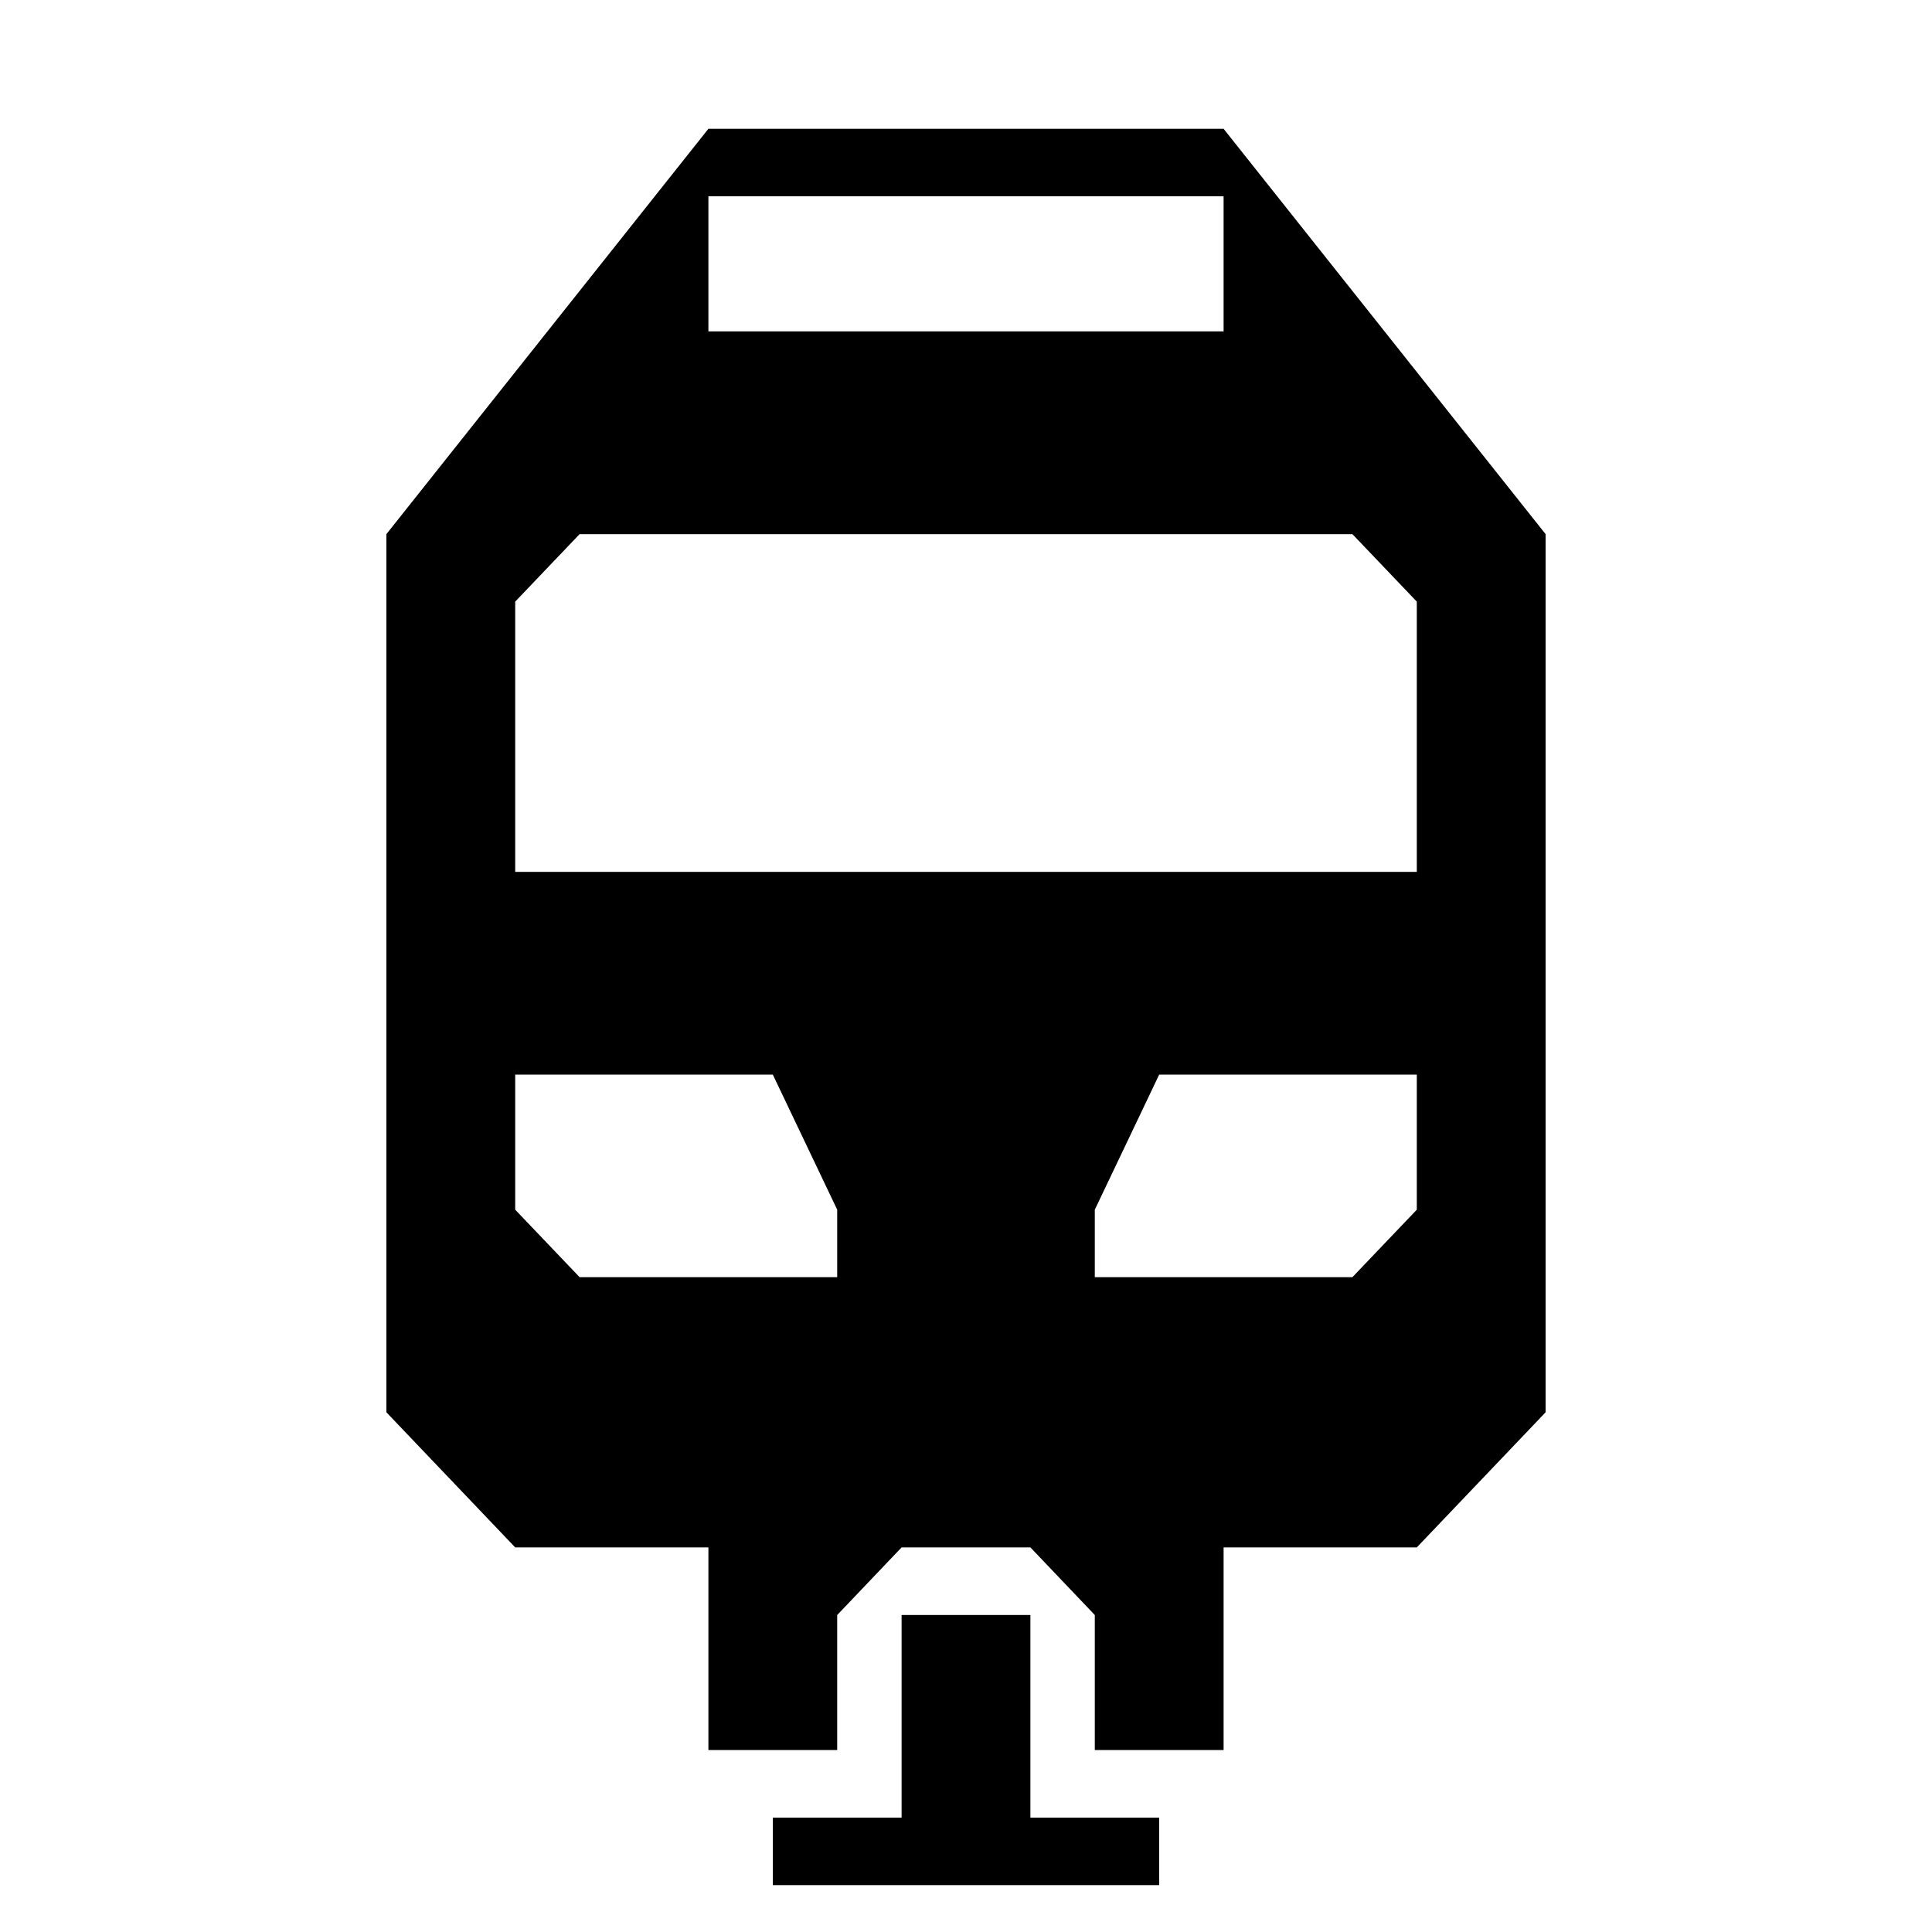
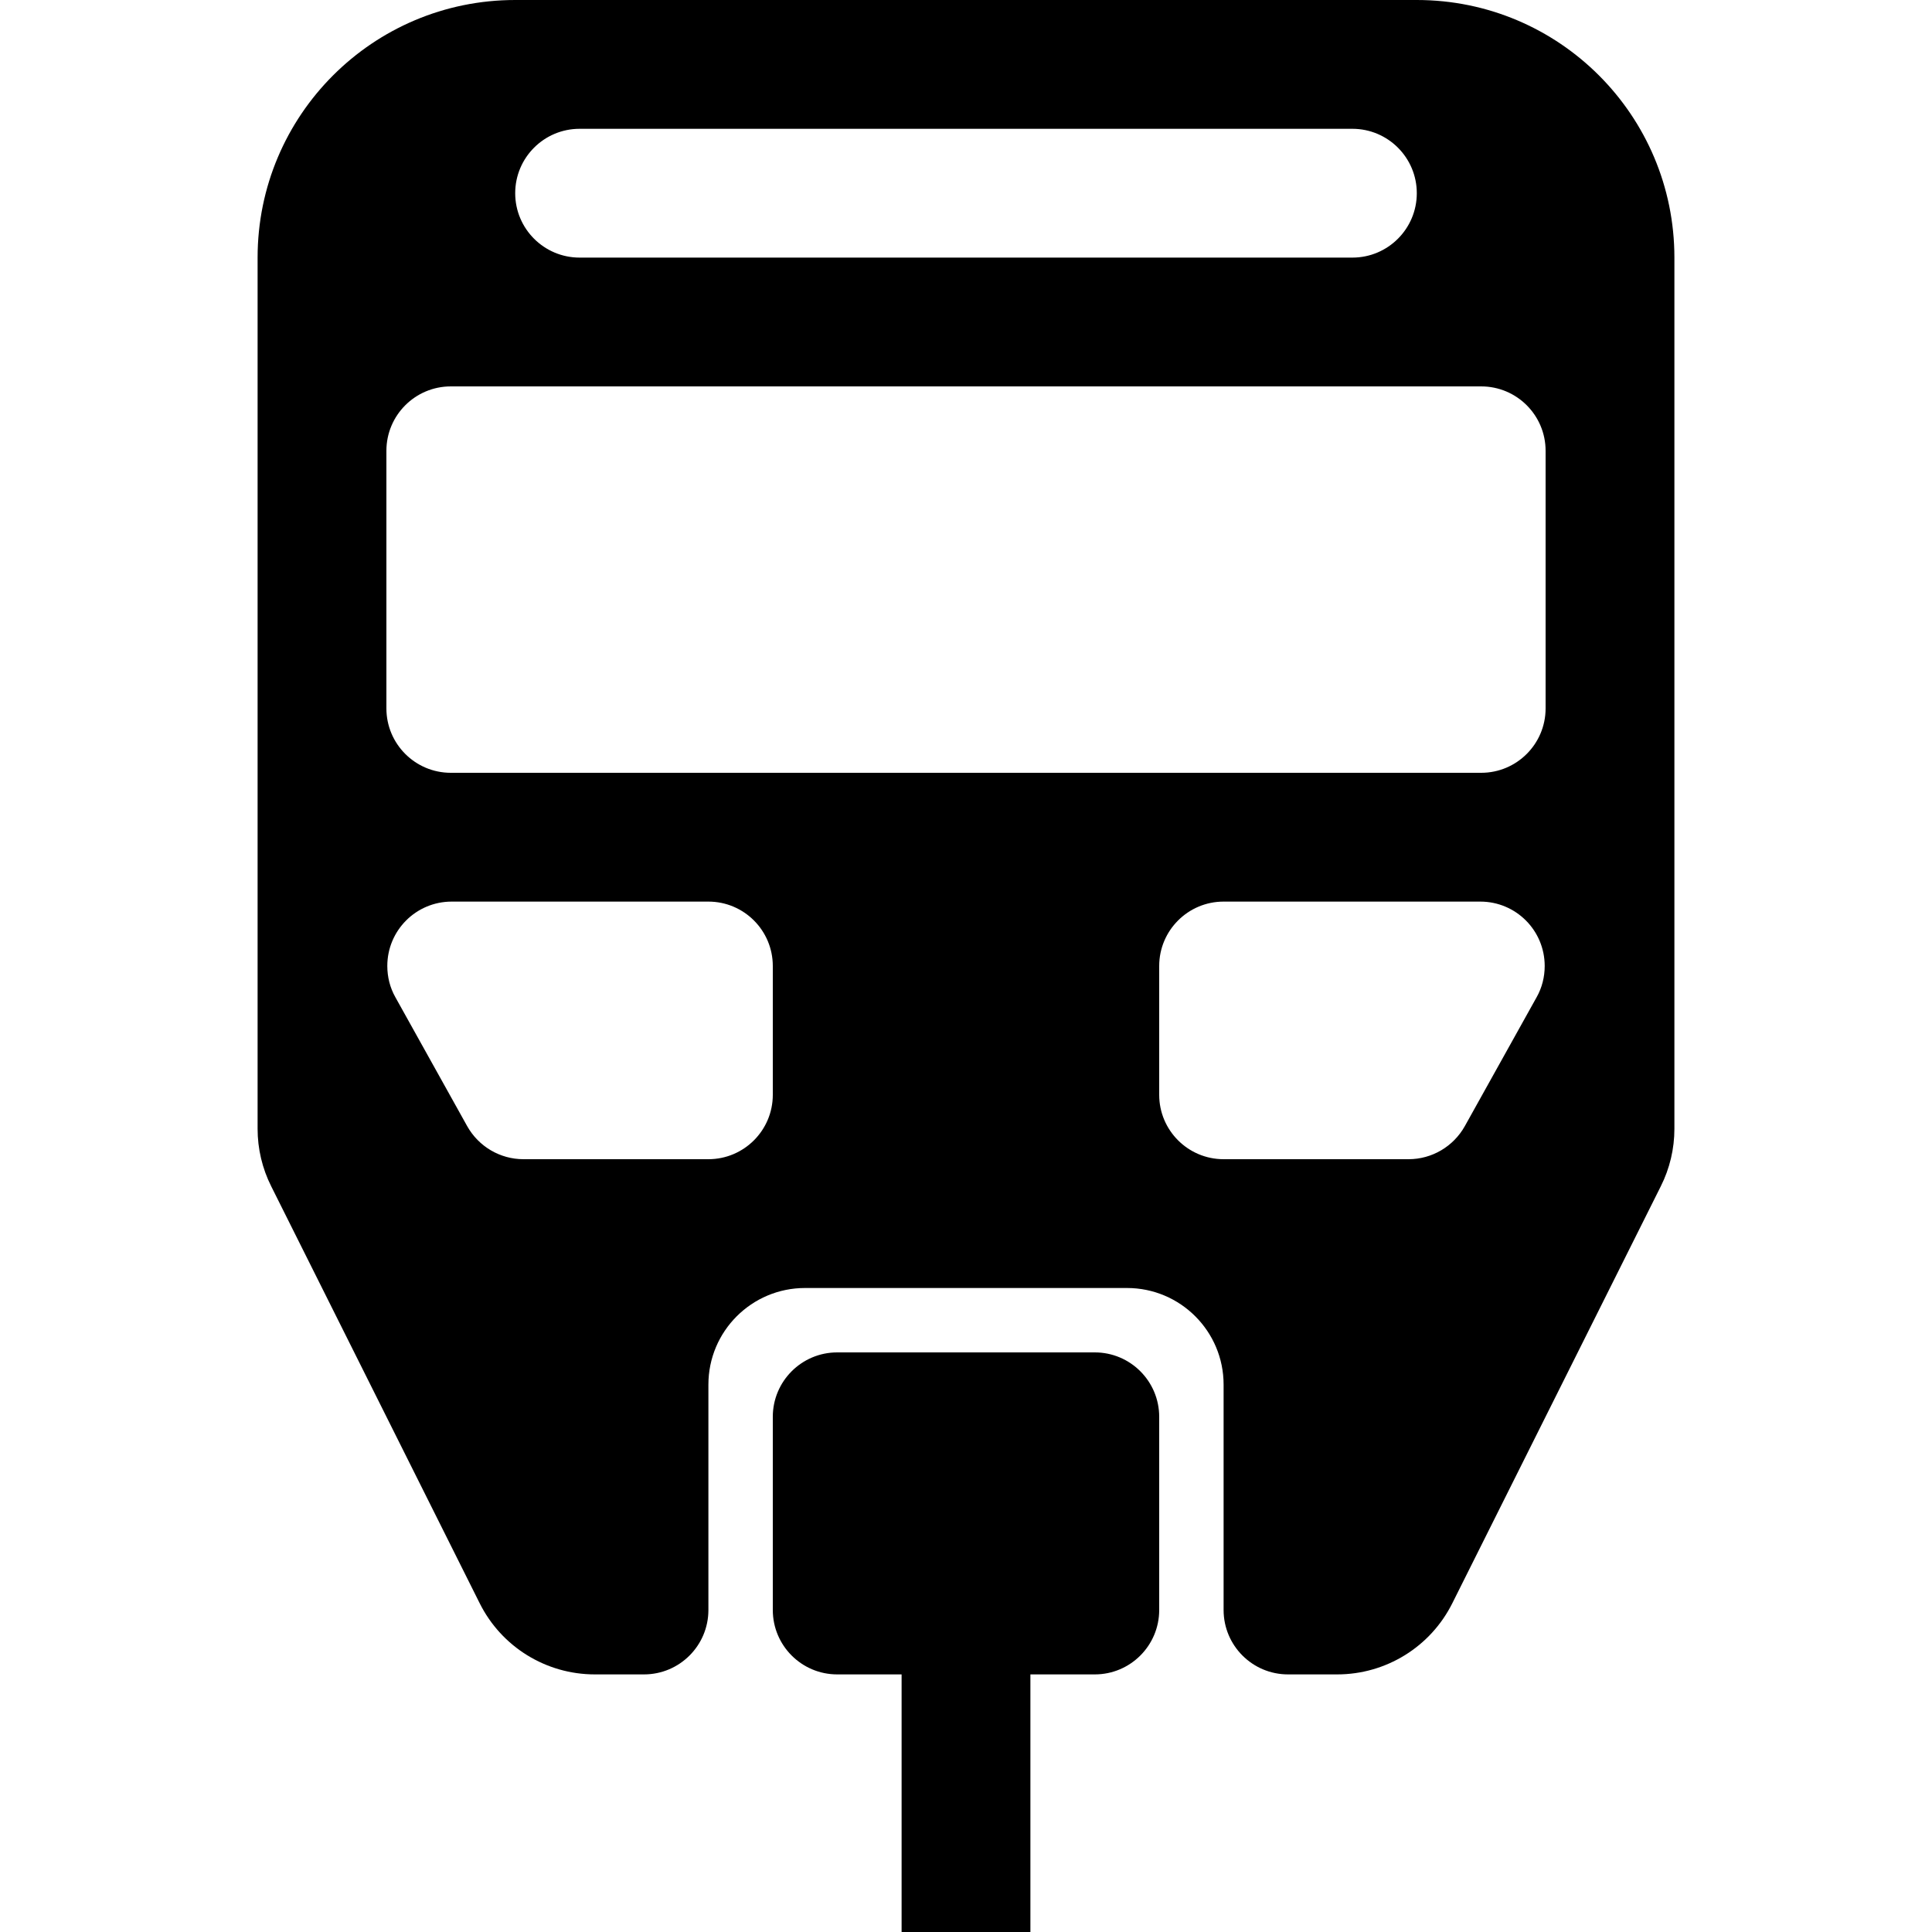
- <svg xmlns="http://www.w3.org/2000/svg" version="1.1" x="0" y="0" width="15" height="15" viewBox="0 0 15 15">
-   <path d="M4,12.014 L3,10.965 L3,4.147 L5.5,1 L9.5,1 L12,4.147 L12,10.965 L11,12.014 L9.5,12.014 L9.5,13.587 L8.5,13.587 L8.5,12.539 L8,12.014 L7,12.014 L6.5,12.539 L6.5,13.587 L5.5,13.587 L5.5,12.014 L4,12.014 z M11,8.343 L9,8.343 L8.5,9.392 L8.5,9.916 L10.5,9.916 L11,9.392 L11,8.343 z M6,8.343 L4,8.343 L4,9.392 L4.5,9.916 L6.5,9.916 L6.5,9.392 L6,8.343 z M10.5,4.147 L4.5,4.147 L4,4.671 L4,6.769 L11,6.769 L11,4.671 L10.5,4.147 z M9.5,1.524 L5.5,1.524 L5.5,2.573 L9.5,2.573 L9.5,1.524 z M8,12.539 L7,12.539 L7,14.112 L6,14.112 L6,14.636 L9,14.636 L9,14.112 L8,14.112 L8,12.539 z" />
+ <svg xmlns="http://www.w3.org/2000/svg" width="15px" height="15px" viewBox="0 0 15 15" version="1.1">
+   <path d="M13,2 L13,8.764 C13,8.919 12.964,9.072 12.894,9.211 L11.276,12.447 C11.107,12.786 10.761,13 10.382,13 L10,13 C9.724,13 9.5,12.776 9.5,12.5 L9.5,10.75 C9.5,10.336 9.164,10 8.75,10 L6.25,10 C5.836,10 5.5,10.336 5.5,10.75 L5.5,12.5 C5.5,12.776 5.276,13 5,13 L4.618,13 C4.239,13 3.893,12.786 3.724,12.447 L2.106,9.211 C2.036,9.072 2,8.919 2,8.764 L2,2 C2,0.895 2.895,-1.6423927e-13 4,-1.65423231e-13 L11,-1.64313008e-13 C12.105,-1.64515914e-13 13,0.895 13,2 Z M6.5,10.5 L8.5,10.5 C8.776,10.5 9,10.724 9,11 L9,12.5 C9,12.776 8.776,13 8.5,13 L8,13 L8,15 L7,15 L7,13 L6.5,13 C6.224,13 6,12.776 6,12.5 L6,11 C6,10.724 6.224,10.5 6.5,10.5 Z M3,3.5 L3,5.5 C3,5.776 3.224,6 3.5,6 L11.5,6 C11.776,6 12,5.776 12,5.5 L12,3.5 C12,3.224 11.776,3 11.5,3 L3.5,3 C3.224,3 3,3.224 3,3.5 Z M4,1.5 C4,1.776 4.224,2 4.5,2 L10.5,2 C10.776,2 11,1.776 11,1.5 C11,1.224 10.776,1 10.5,1 C10.5,1 10.5,1 10.5,1 L4.5,1 C4.224,1 4,1.224 4,1.5 Z M9,8.5 C9,8.776 9.224,9 9.5,9 L10.936,9 C11.117,9 11.284,8.902 11.373,8.743 L11.93,7.743 C11.972,7.669 11.993,7.585 11.993,7.5 C11.993,7.224 11.77,7 11.493,7 L9.5,7 C9.224,7 9,7.224 9,7.5 L9,8.5 Z M6,8.5 L6,7.5 C6,7.224 5.776,7 5.5,7 L3.507,7 C3.23,7 3.007,7.224 3.007,7.5 C3.007,7.585 3.028,7.669 3.07,7.743 L3.627,8.743 C3.716,8.902 3.883,9 4.064,9 L5.5,9 C5.776,9 6,8.776 6,8.5 Z" />
</svg>
